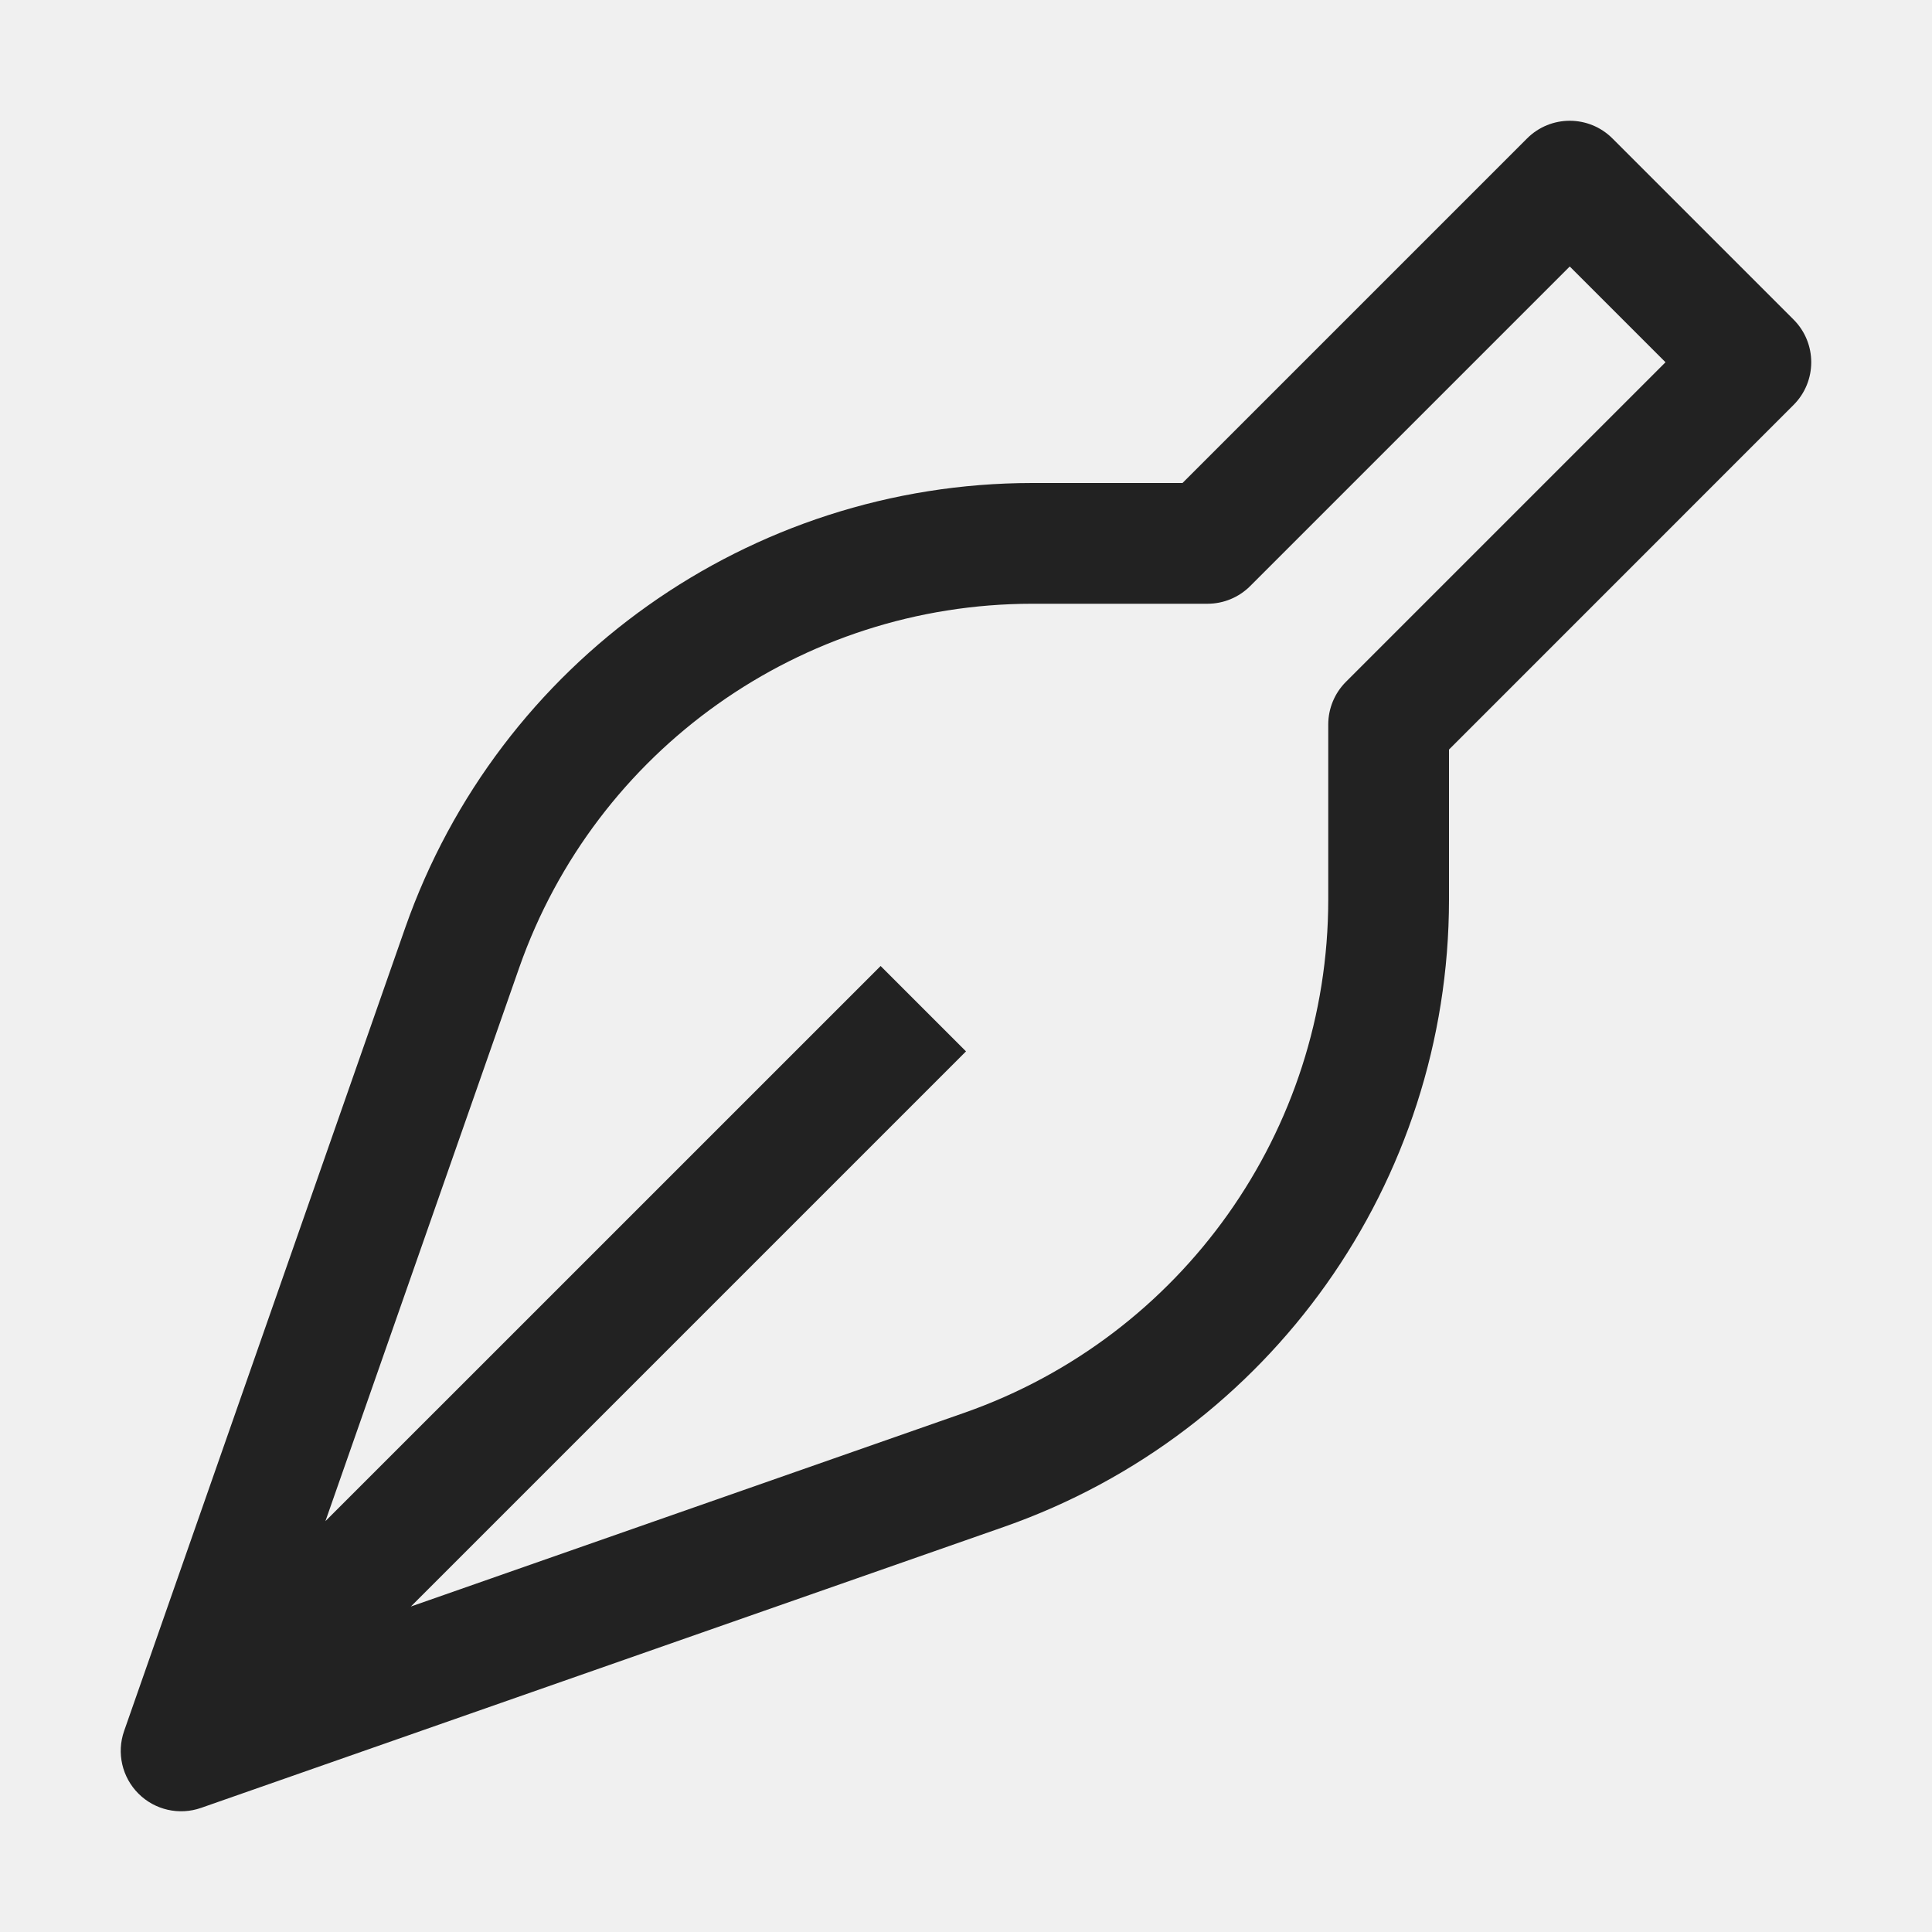
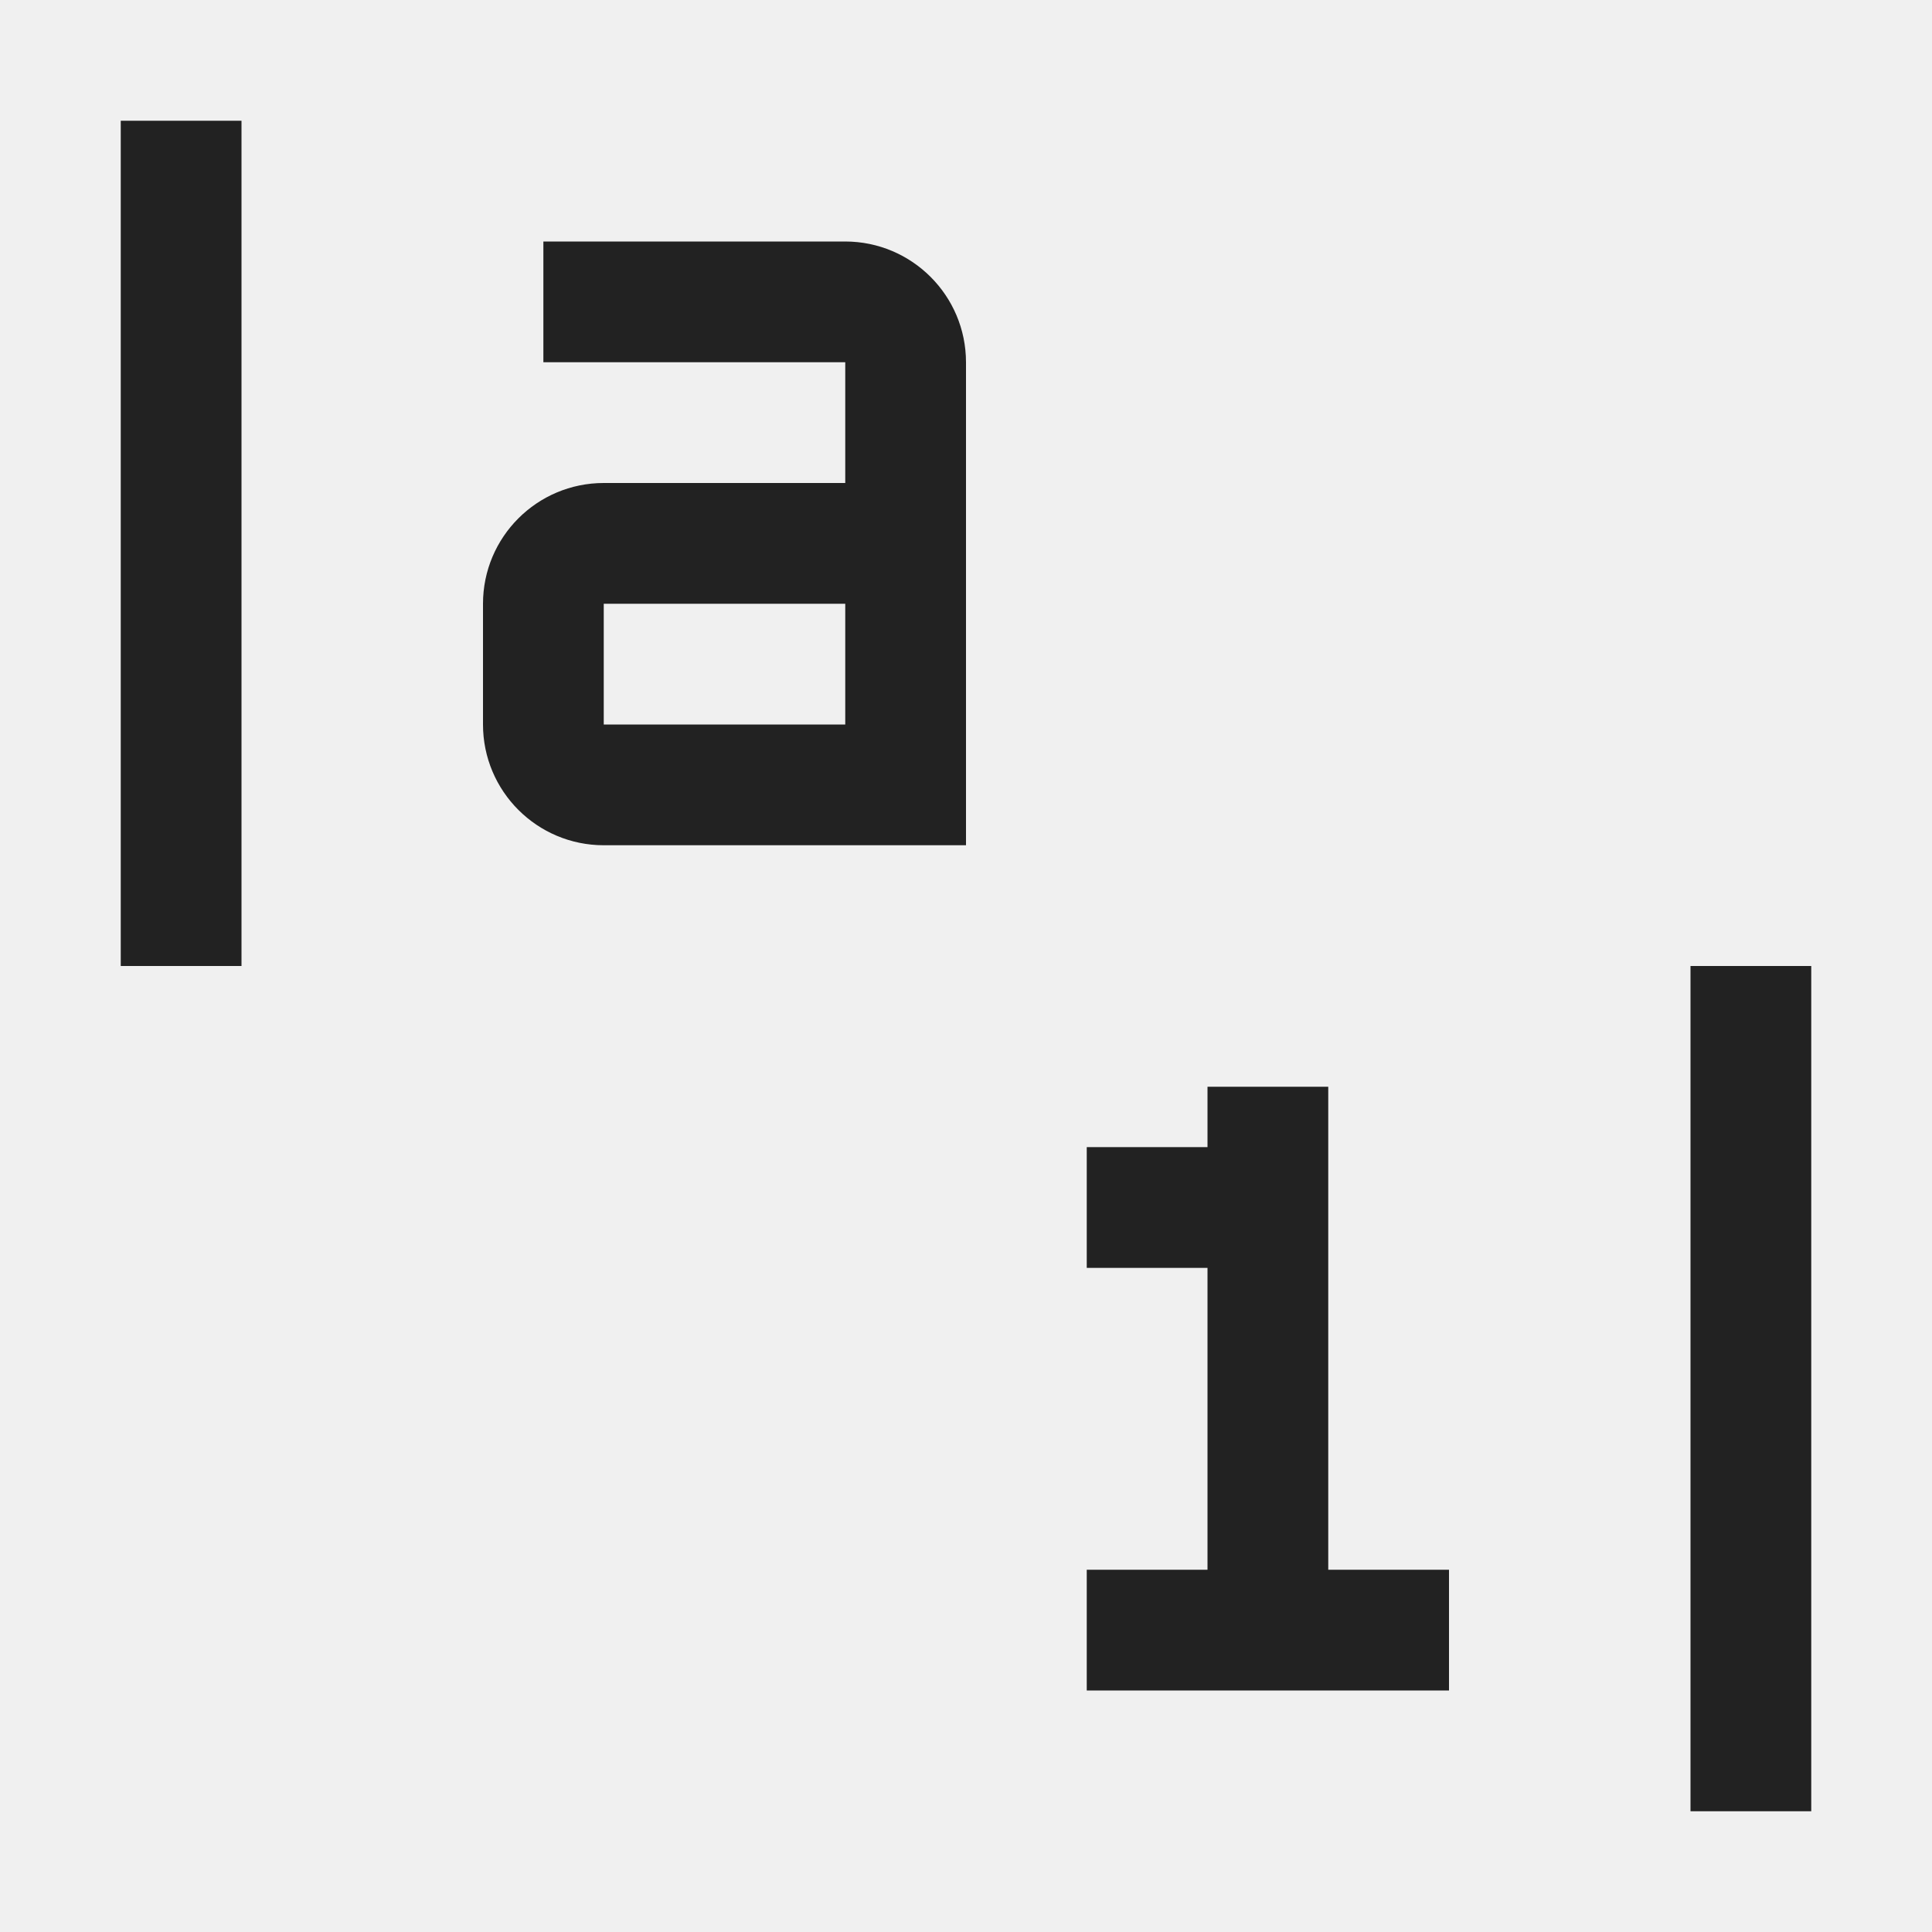
<svg xmlns="http://www.w3.org/2000/svg" viewBox="0 0 32 32">
  <style>
-     path { fill: #222; }
+     path {
+       fill: #222;
+     }
    @media (prefers-color-scheme: dark) {
-       path { fill: #ffffff; }
+       path {
+         fill: #ffffff;
+       }
    }
  </style>
-   <path d="M29.707 5.293l-3-3a1 1 0 0 0-1.414 0L19.586 8h-2.491a11.012 11.012 0 0 0-10.383 7.366L2.056 28.67a1 1 0 0 0 1.275 1.274l13.303-4.656A11.012 11.012 0 0 0 24 14.905v-2.49l5.707-5.708a1 1 0 0 0 0-1.414zm-7.414 6A1 1 0 0 0 22 12v2.905a9.01 9.01 0 0 1-6.027 8.495l-9.168 3.209L16 17.414L14.586 16L5.39 25.195L8.6 16.027A9.01 9.01 0 0 1 17.095 10H20a1 1 0 0 0 .707-.293L26 4.414L27.586 6z" />
+   <path d="M14 4H9v2h5v2h-4a2 2 0 0 0-2 2v2a2 2 0 0 0 2 2h6V6a2.002 2.002 0 0 0-2-2zm0 8h-4v-2h4z">
+   </path>
+   <path d="M22 26v-8h-2v1h-2v2h2v5h-2v2h6v-2h-2z" />
+   <path d="M2 2h2v14H2z" />
+   <path d="M28 16h2v14h-2z" />
</svg>
